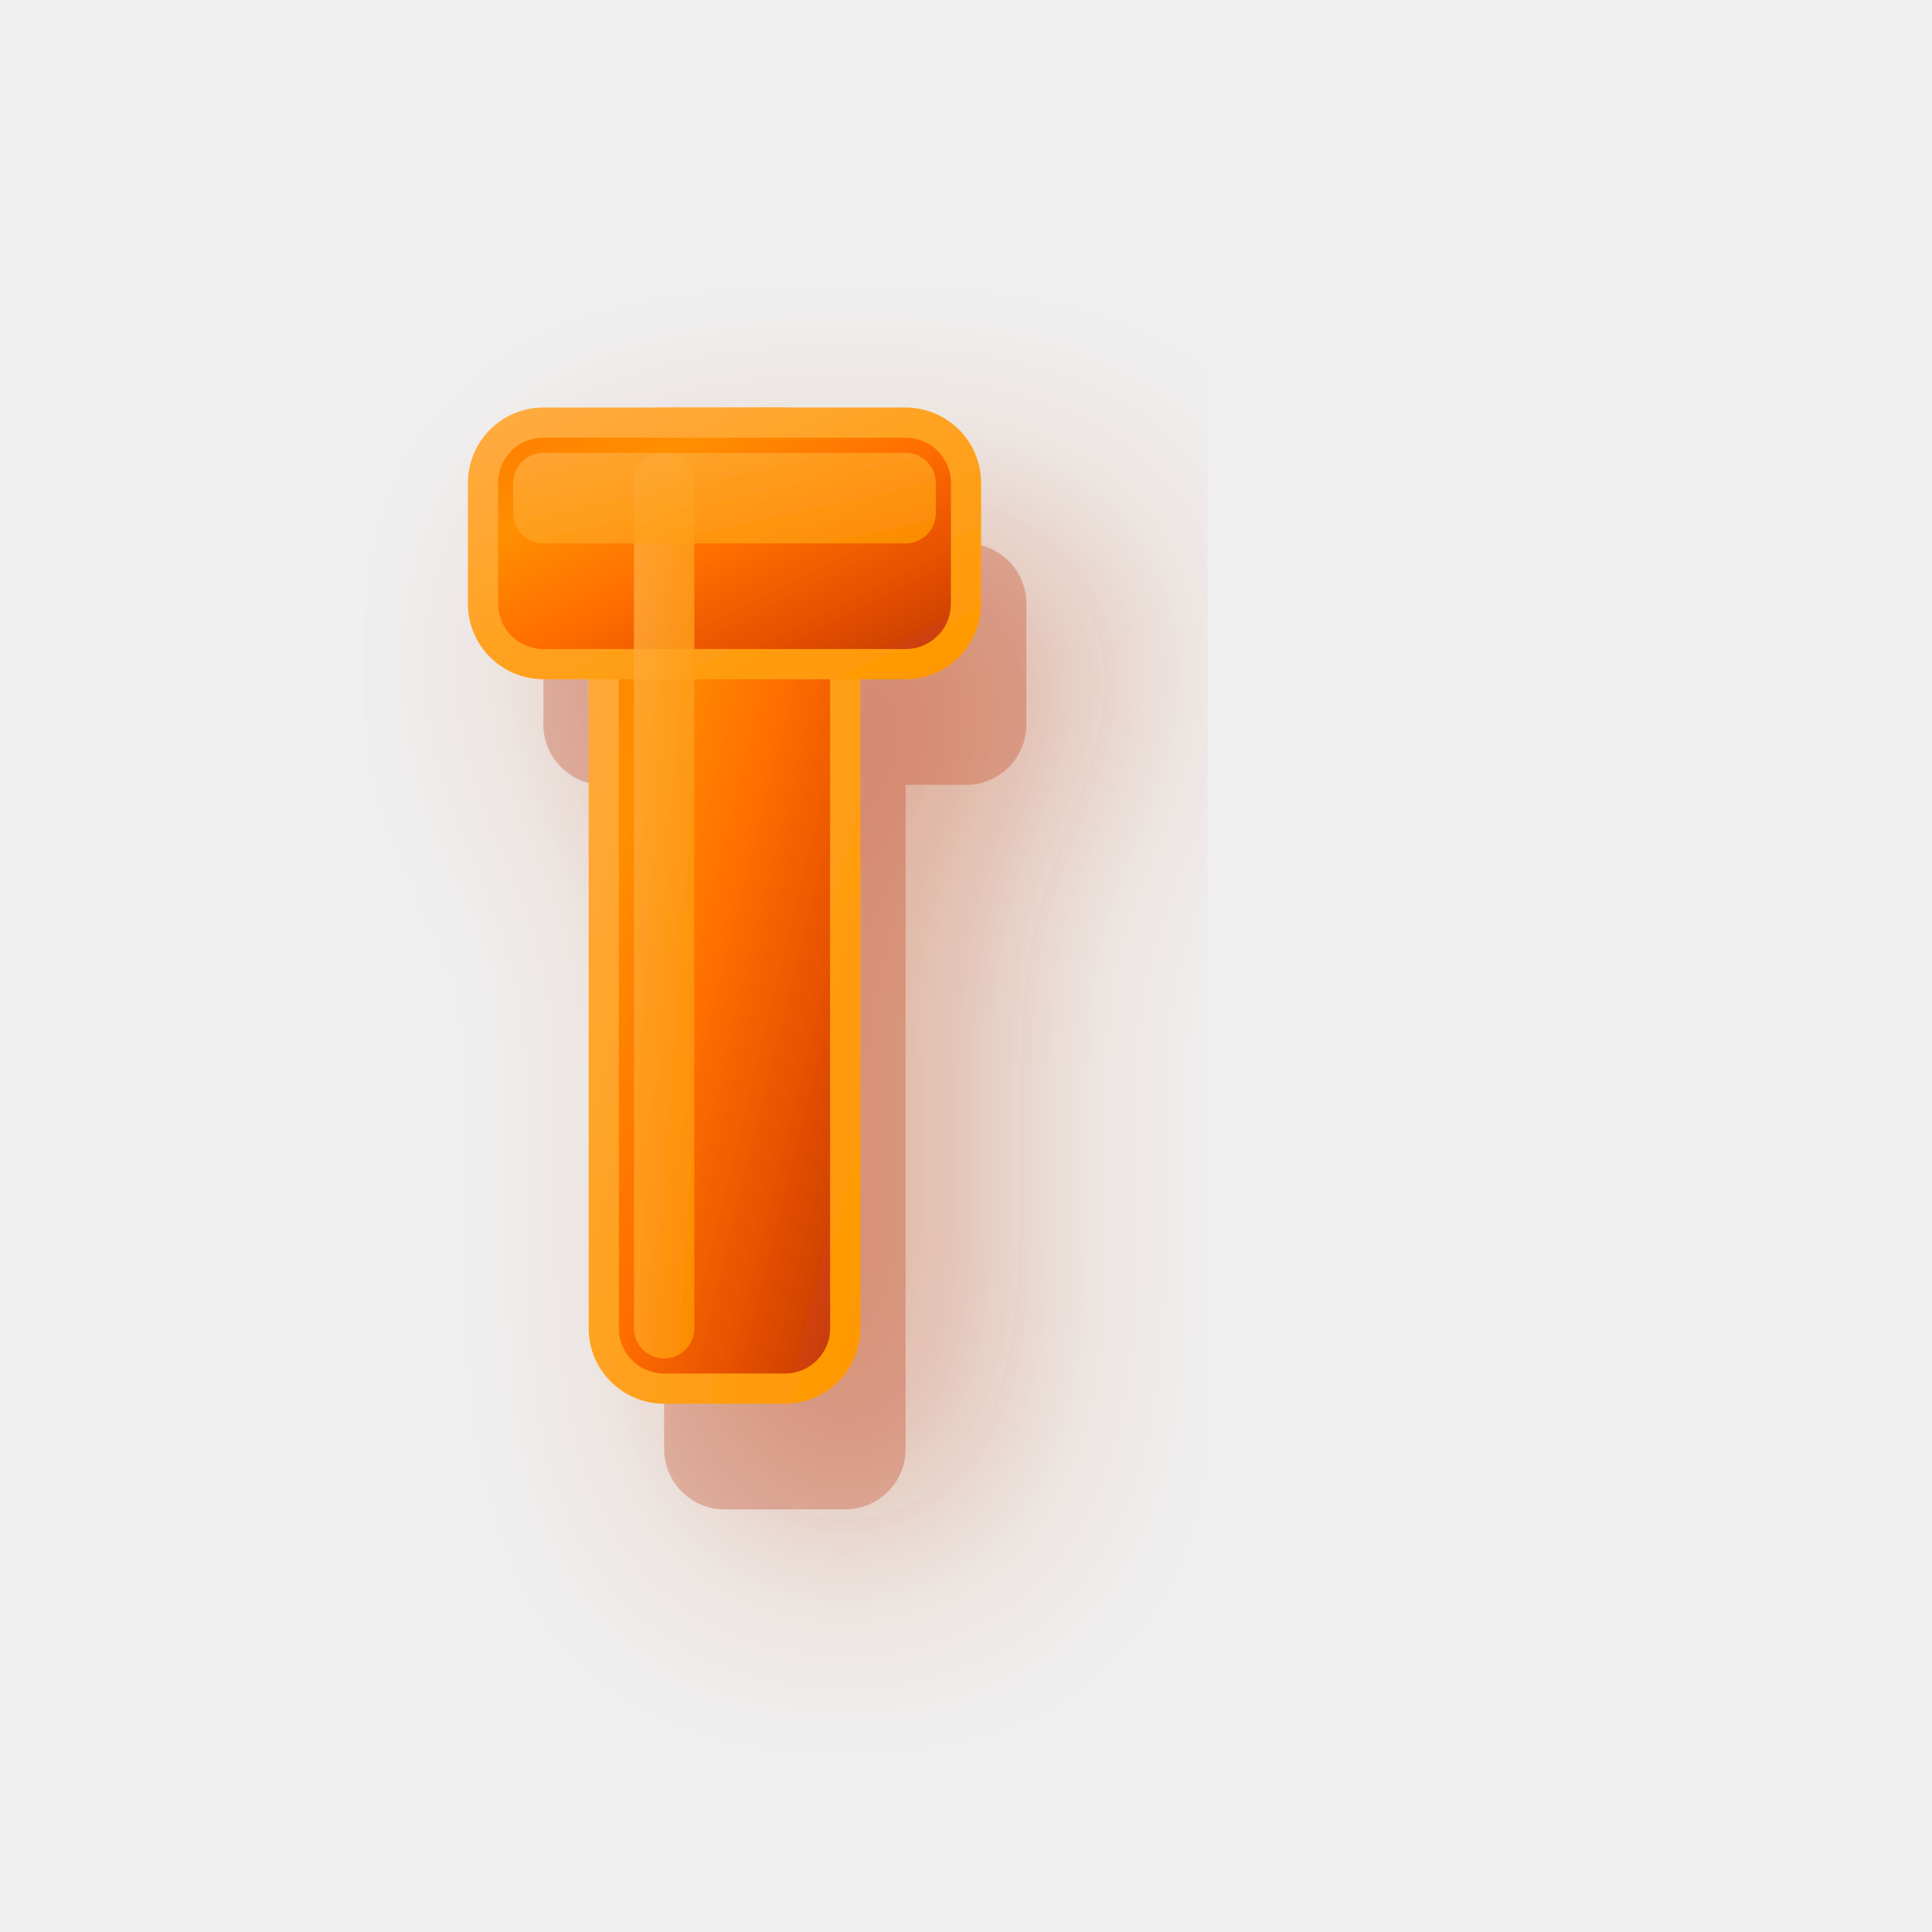
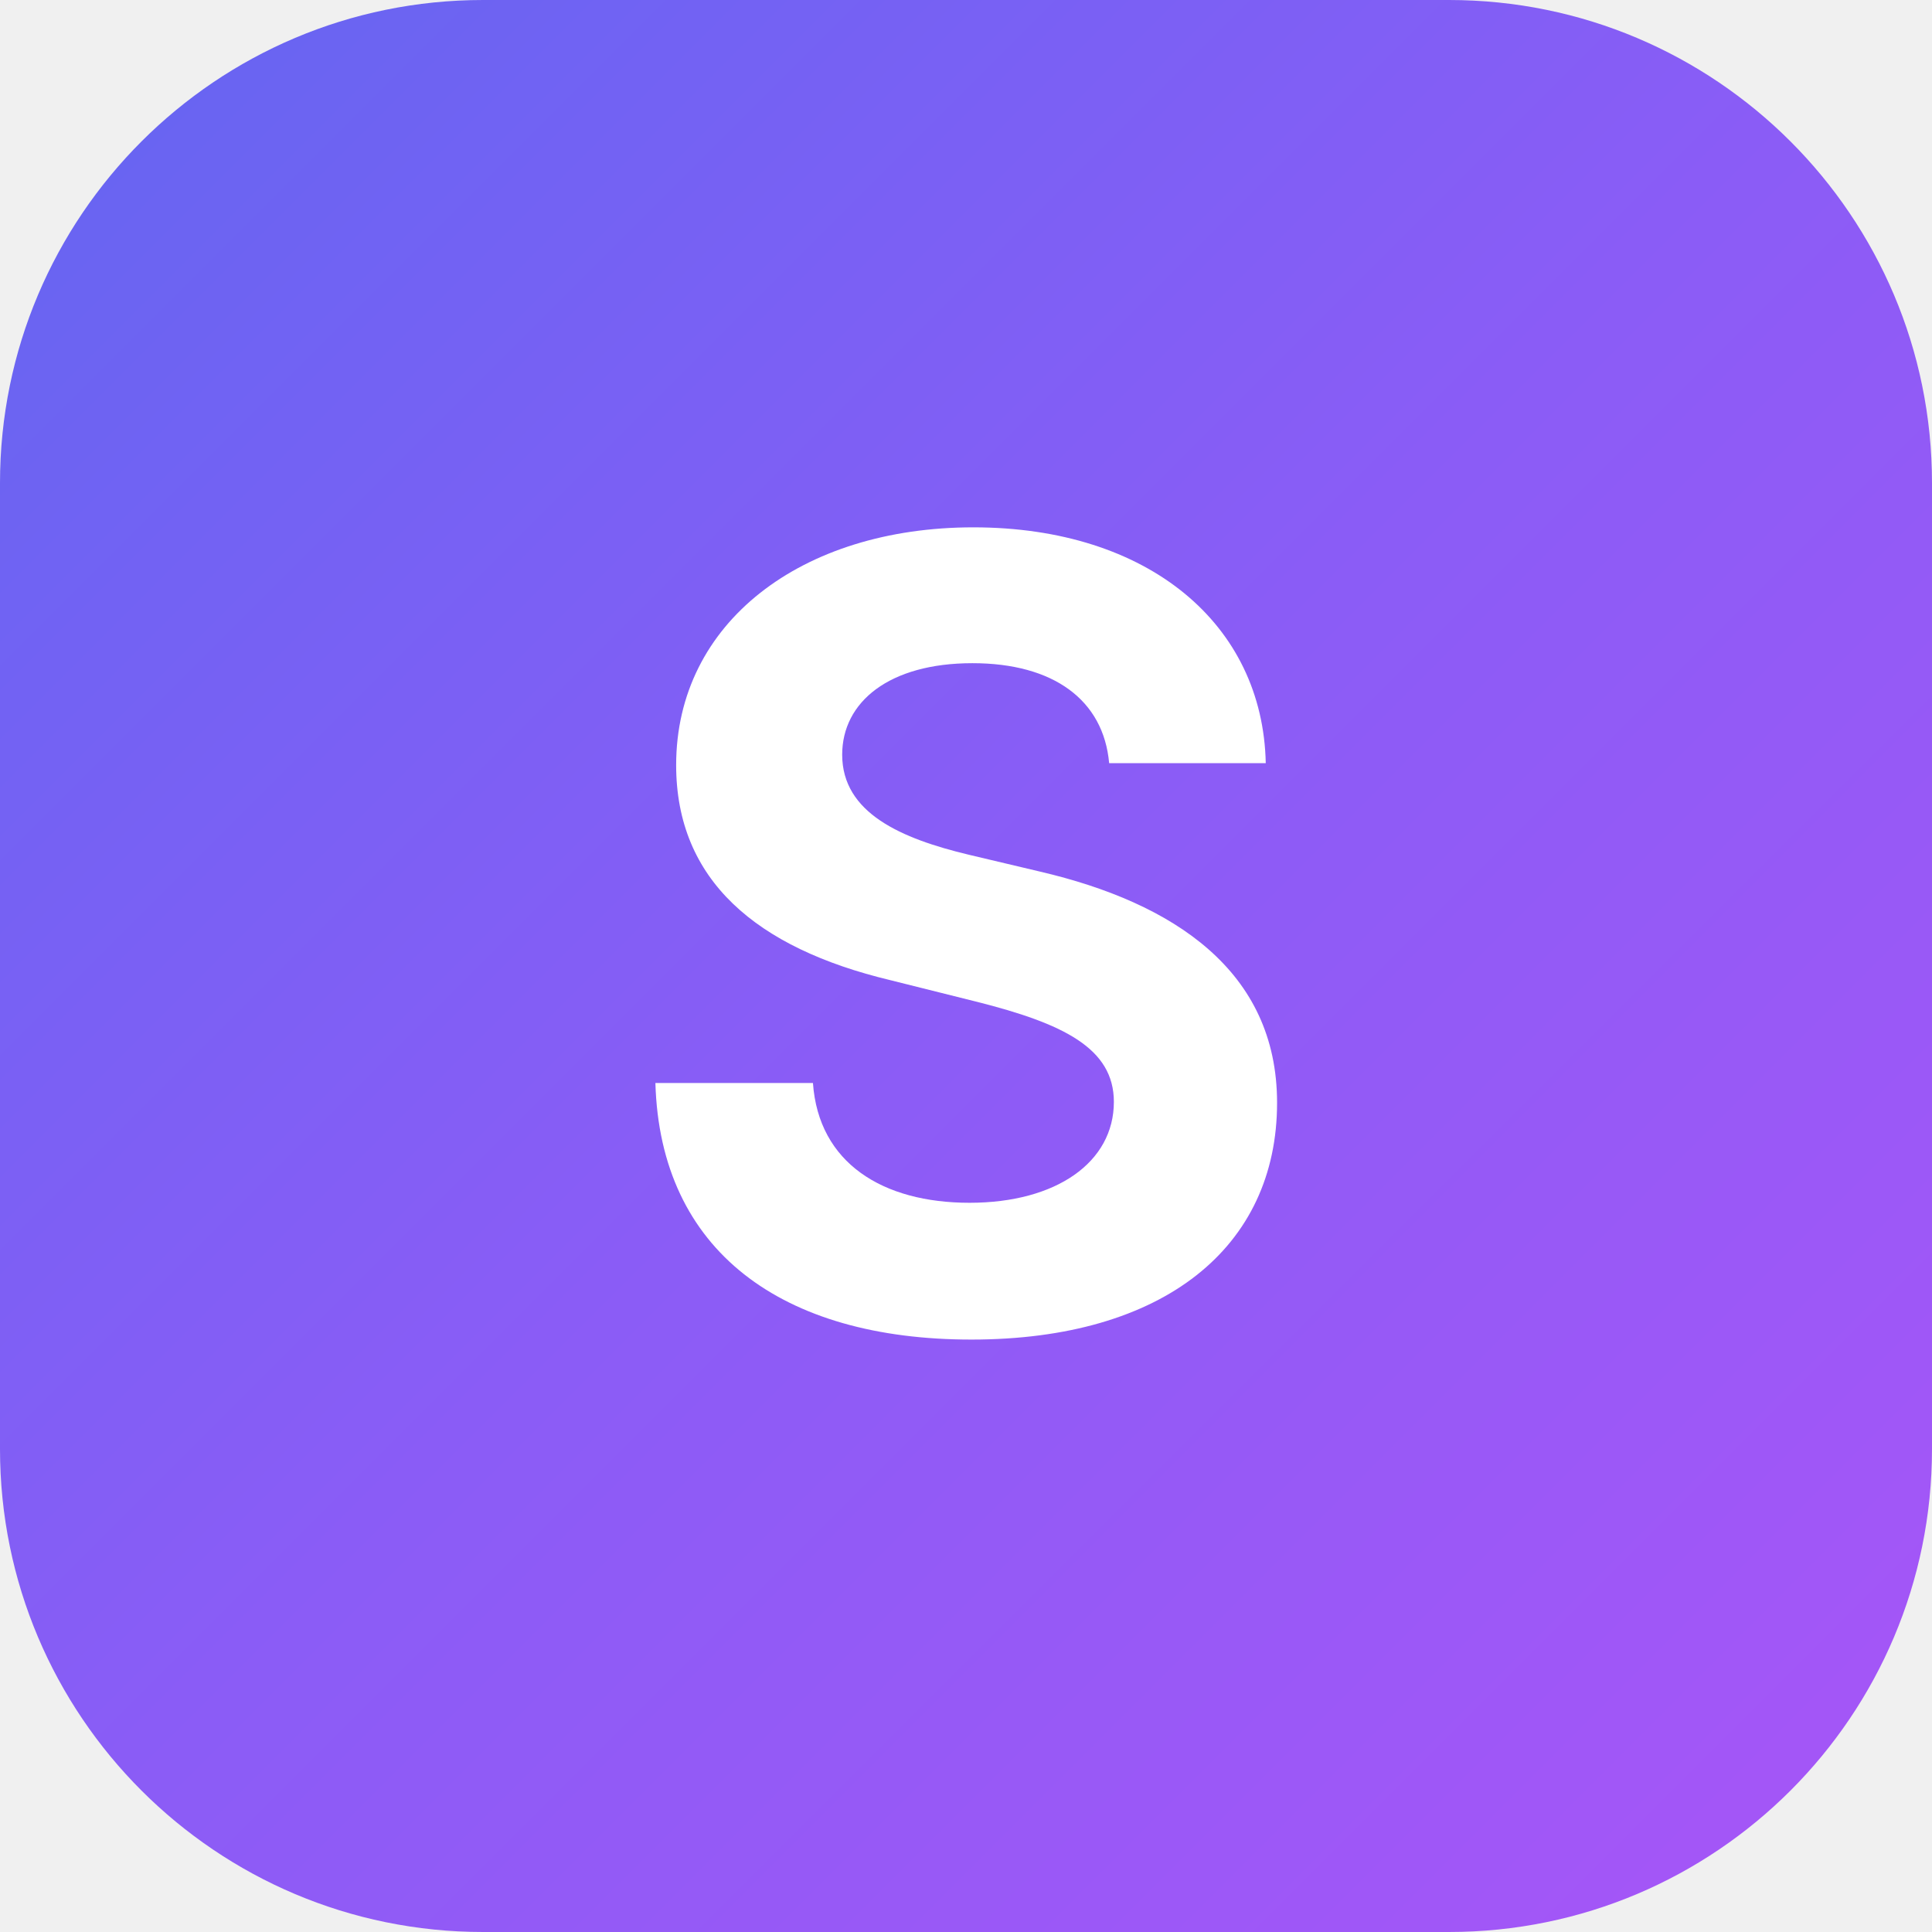
- <svg xmlns="http://www.w3.org/2000/svg" viewBox="0 0 32 32">
+ <svg xmlns="http://www.w3.org/2000/svg" width="32" height="32" viewBox="0 0 32 32" fill="none">
  <defs>
-     <linearGradient id="orange3DGradient" x1="0%" y1="0%" x2="100%" y2="100%">
-       <stop offset="0%" style="stop-color:#ff7b00;stop-opacity:1" />
-       <stop offset="25%" style="stop-color:#ff8f00;stop-opacity:1" />
-       <stop offset="50%" style="stop-color:#ff6f00;stop-opacity:1" />
-       <stop offset="75%" style="stop-color:#e65100;stop-opacity:1" />
-       <stop offset="100%" style="stop-color:#bf360c;stop-opacity:1" />
+     <linearGradient id="suntynGradient" x1="0%" y1="0%" x2="100%" y2="100%">
+       <stop offset="0%" style="stop-color:#6366f1;stop-opacity:1" />
+       <stop offset="50%" style="stop-color:#8b5cf6;stop-opacity:1" />
+       <stop offset="100%" style="stop-color:#a855f7;stop-opacity:1" />
    </linearGradient>
-     <linearGradient id="orangeLight" x1="0%" y1="0%" x2="100%" y2="100%">
-       <stop offset="0%" style="stop-color:#ffab40;stop-opacity:1" />
-       <stop offset="100%" style="stop-color:#ff9800;stop-opacity:1" />
-     </linearGradient>
-     <filter id="shadow3D" x="-50%" y="-50%" width="200%" height="200%">
-       <feDropShadow dx="2" dy="2" stdDeviation="2" flood-color="#bf360c" flood-opacity="0.4" />
-     </filter>
  </defs>
-   <g transform="translate(1, 1)" opacity="0.3">
-     <rect x="10" y="8" width="4" height="16" rx="1" fill="#bf360c" />
-     <rect x="8" y="8" width="8" height="4" rx="1" fill="#bf360c" />
-   </g>
-   <g filter="url(#shadow3D)">
-     <rect x="10" y="7" width="4" height="16" rx="1" fill="url(#orange3DGradient)" stroke="url(#orangeLight)" stroke-width="0.5" />
-     <rect x="8" y="7" width="8" height="4" rx="1" fill="url(#orange3DGradient)" stroke="url(#orangeLight)" stroke-width="0.5" />
-     <rect x="10.5" y="7.5" width="1" height="15" rx="0.5" fill="url(#orangeLight)" opacity="0.8" />
-     <rect x="8.5" y="7.5" width="7" height="1.5" rx="0.5" fill="url(#orangeLight)" opacity="0.8" />
-   </g>
+   <rect width="32" height="32" rx="8" fill="url(#suntynGradient)" />
+   <text x="16" y="22" text-anchor="middle" fill="white" font-family="Inter, sans-serif" font-weight="bold" font-size="18">S</text>
</svg>
